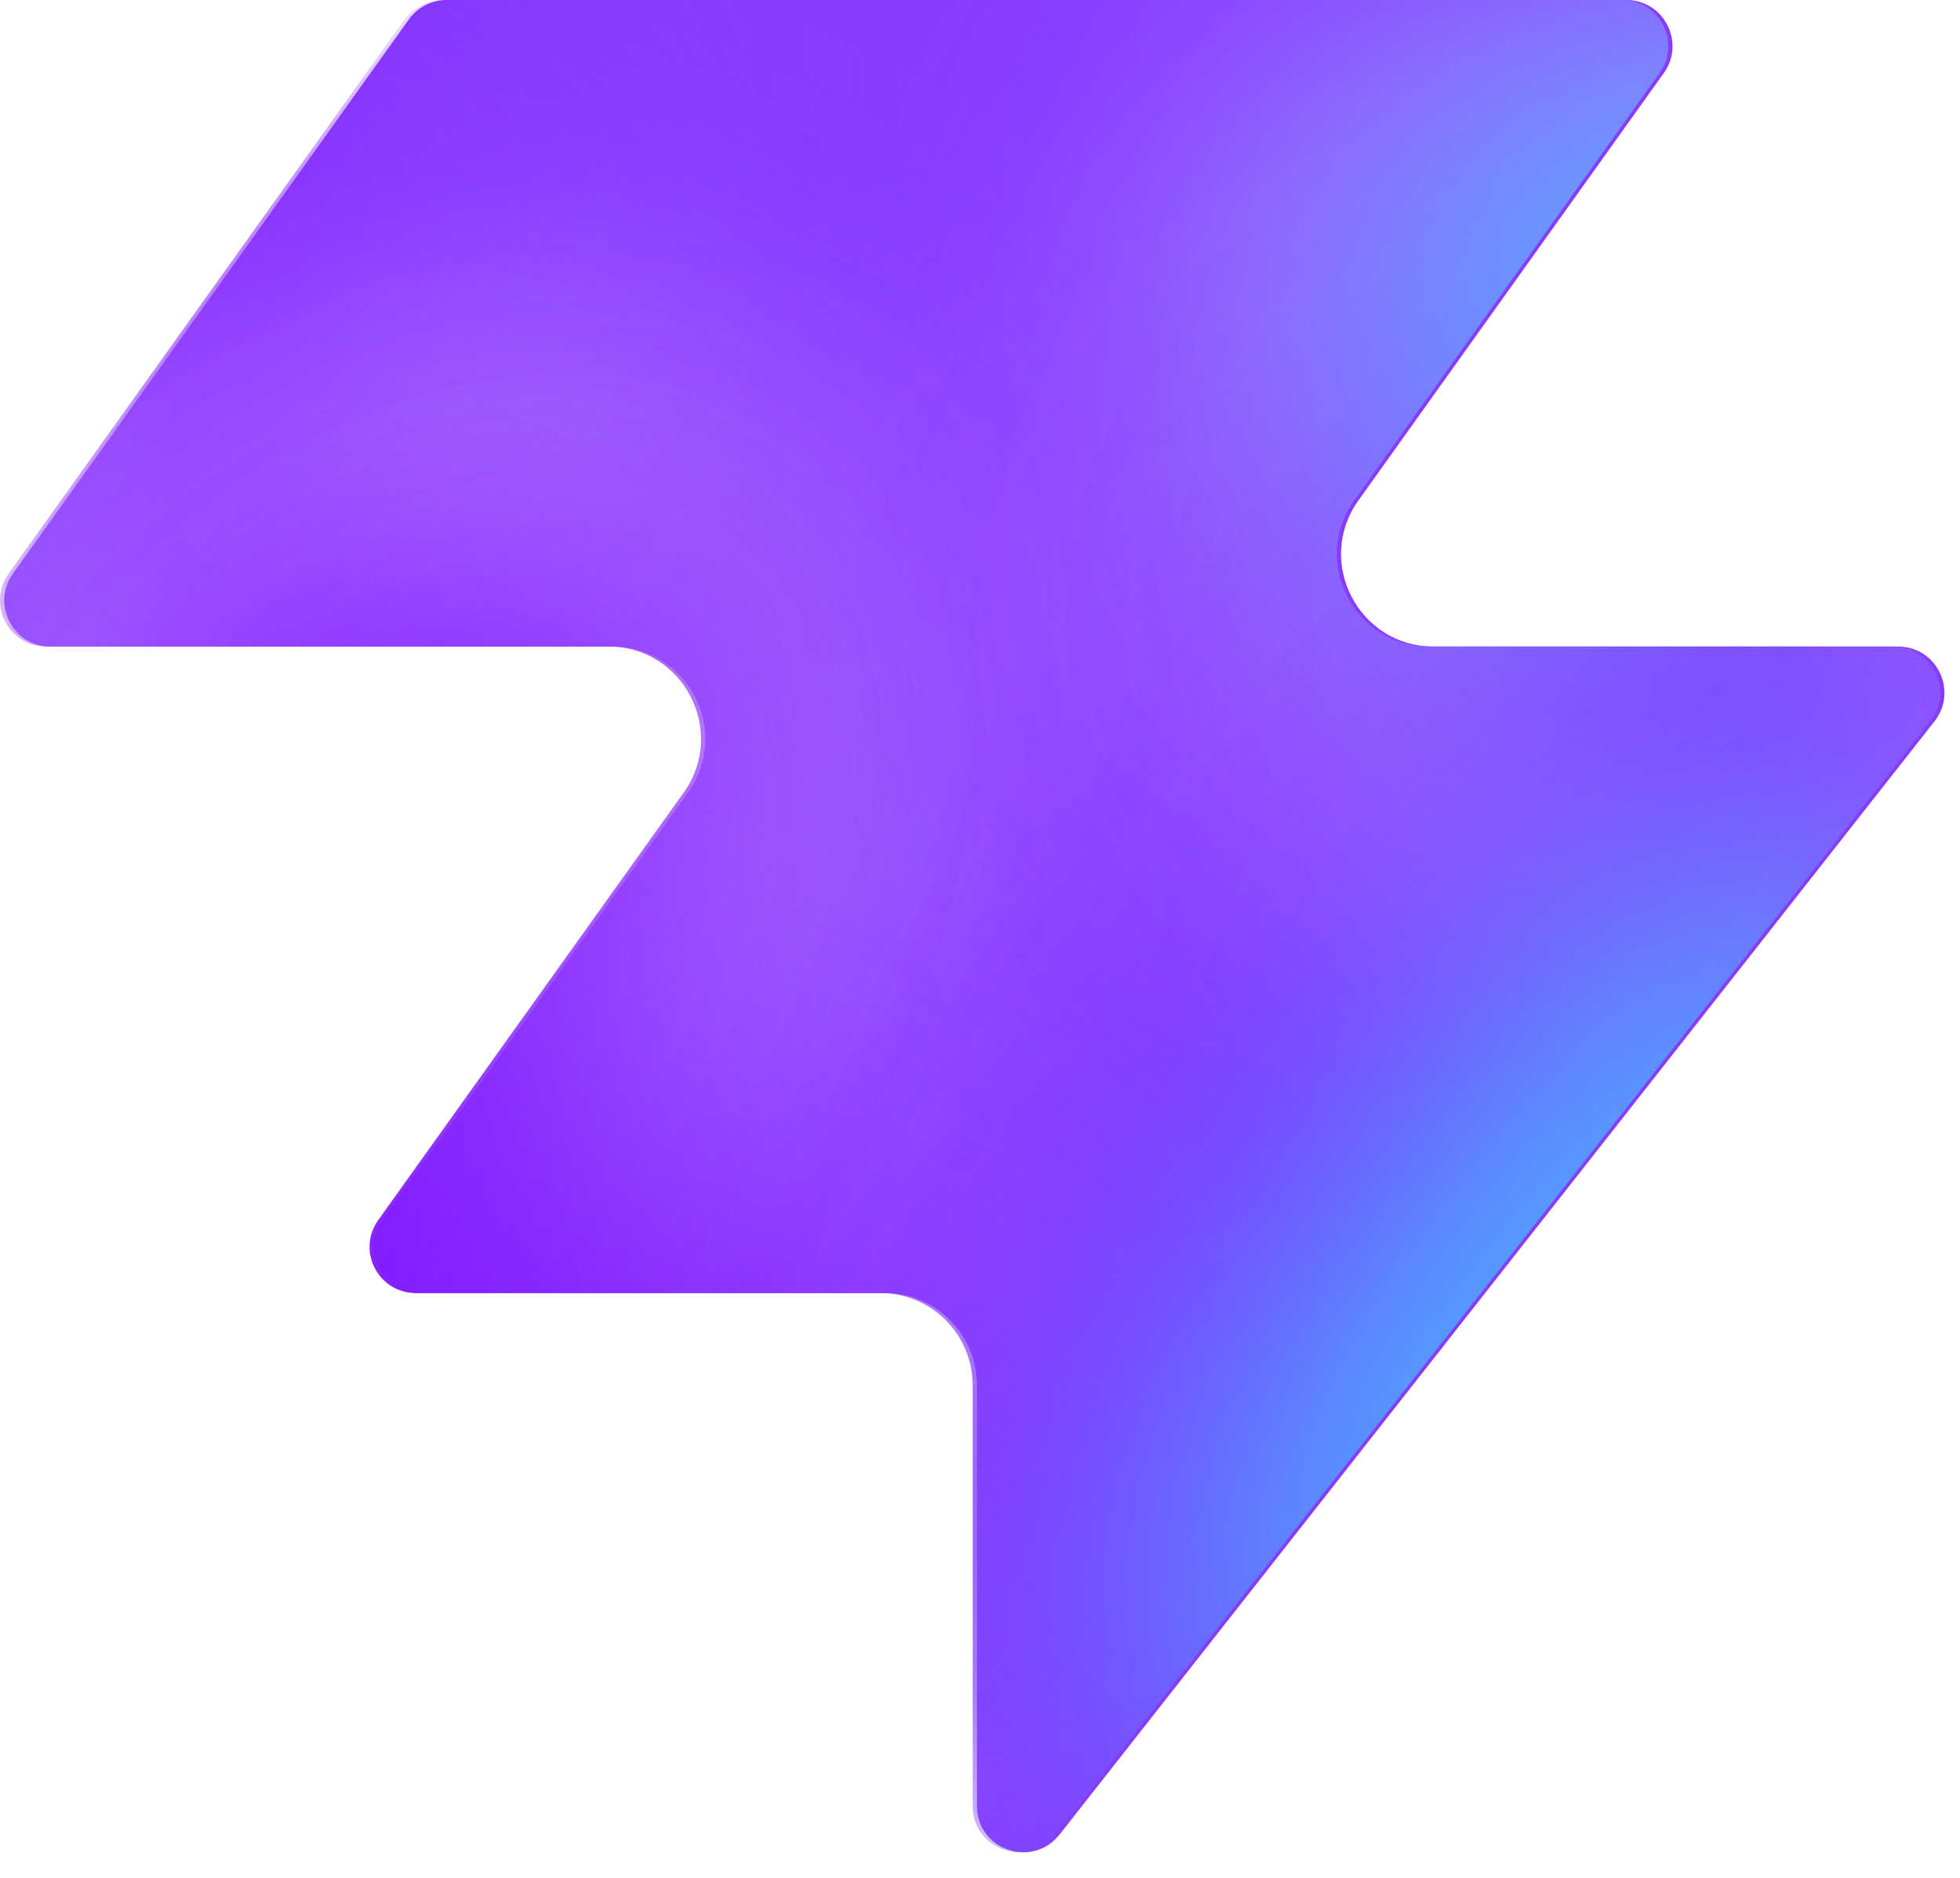
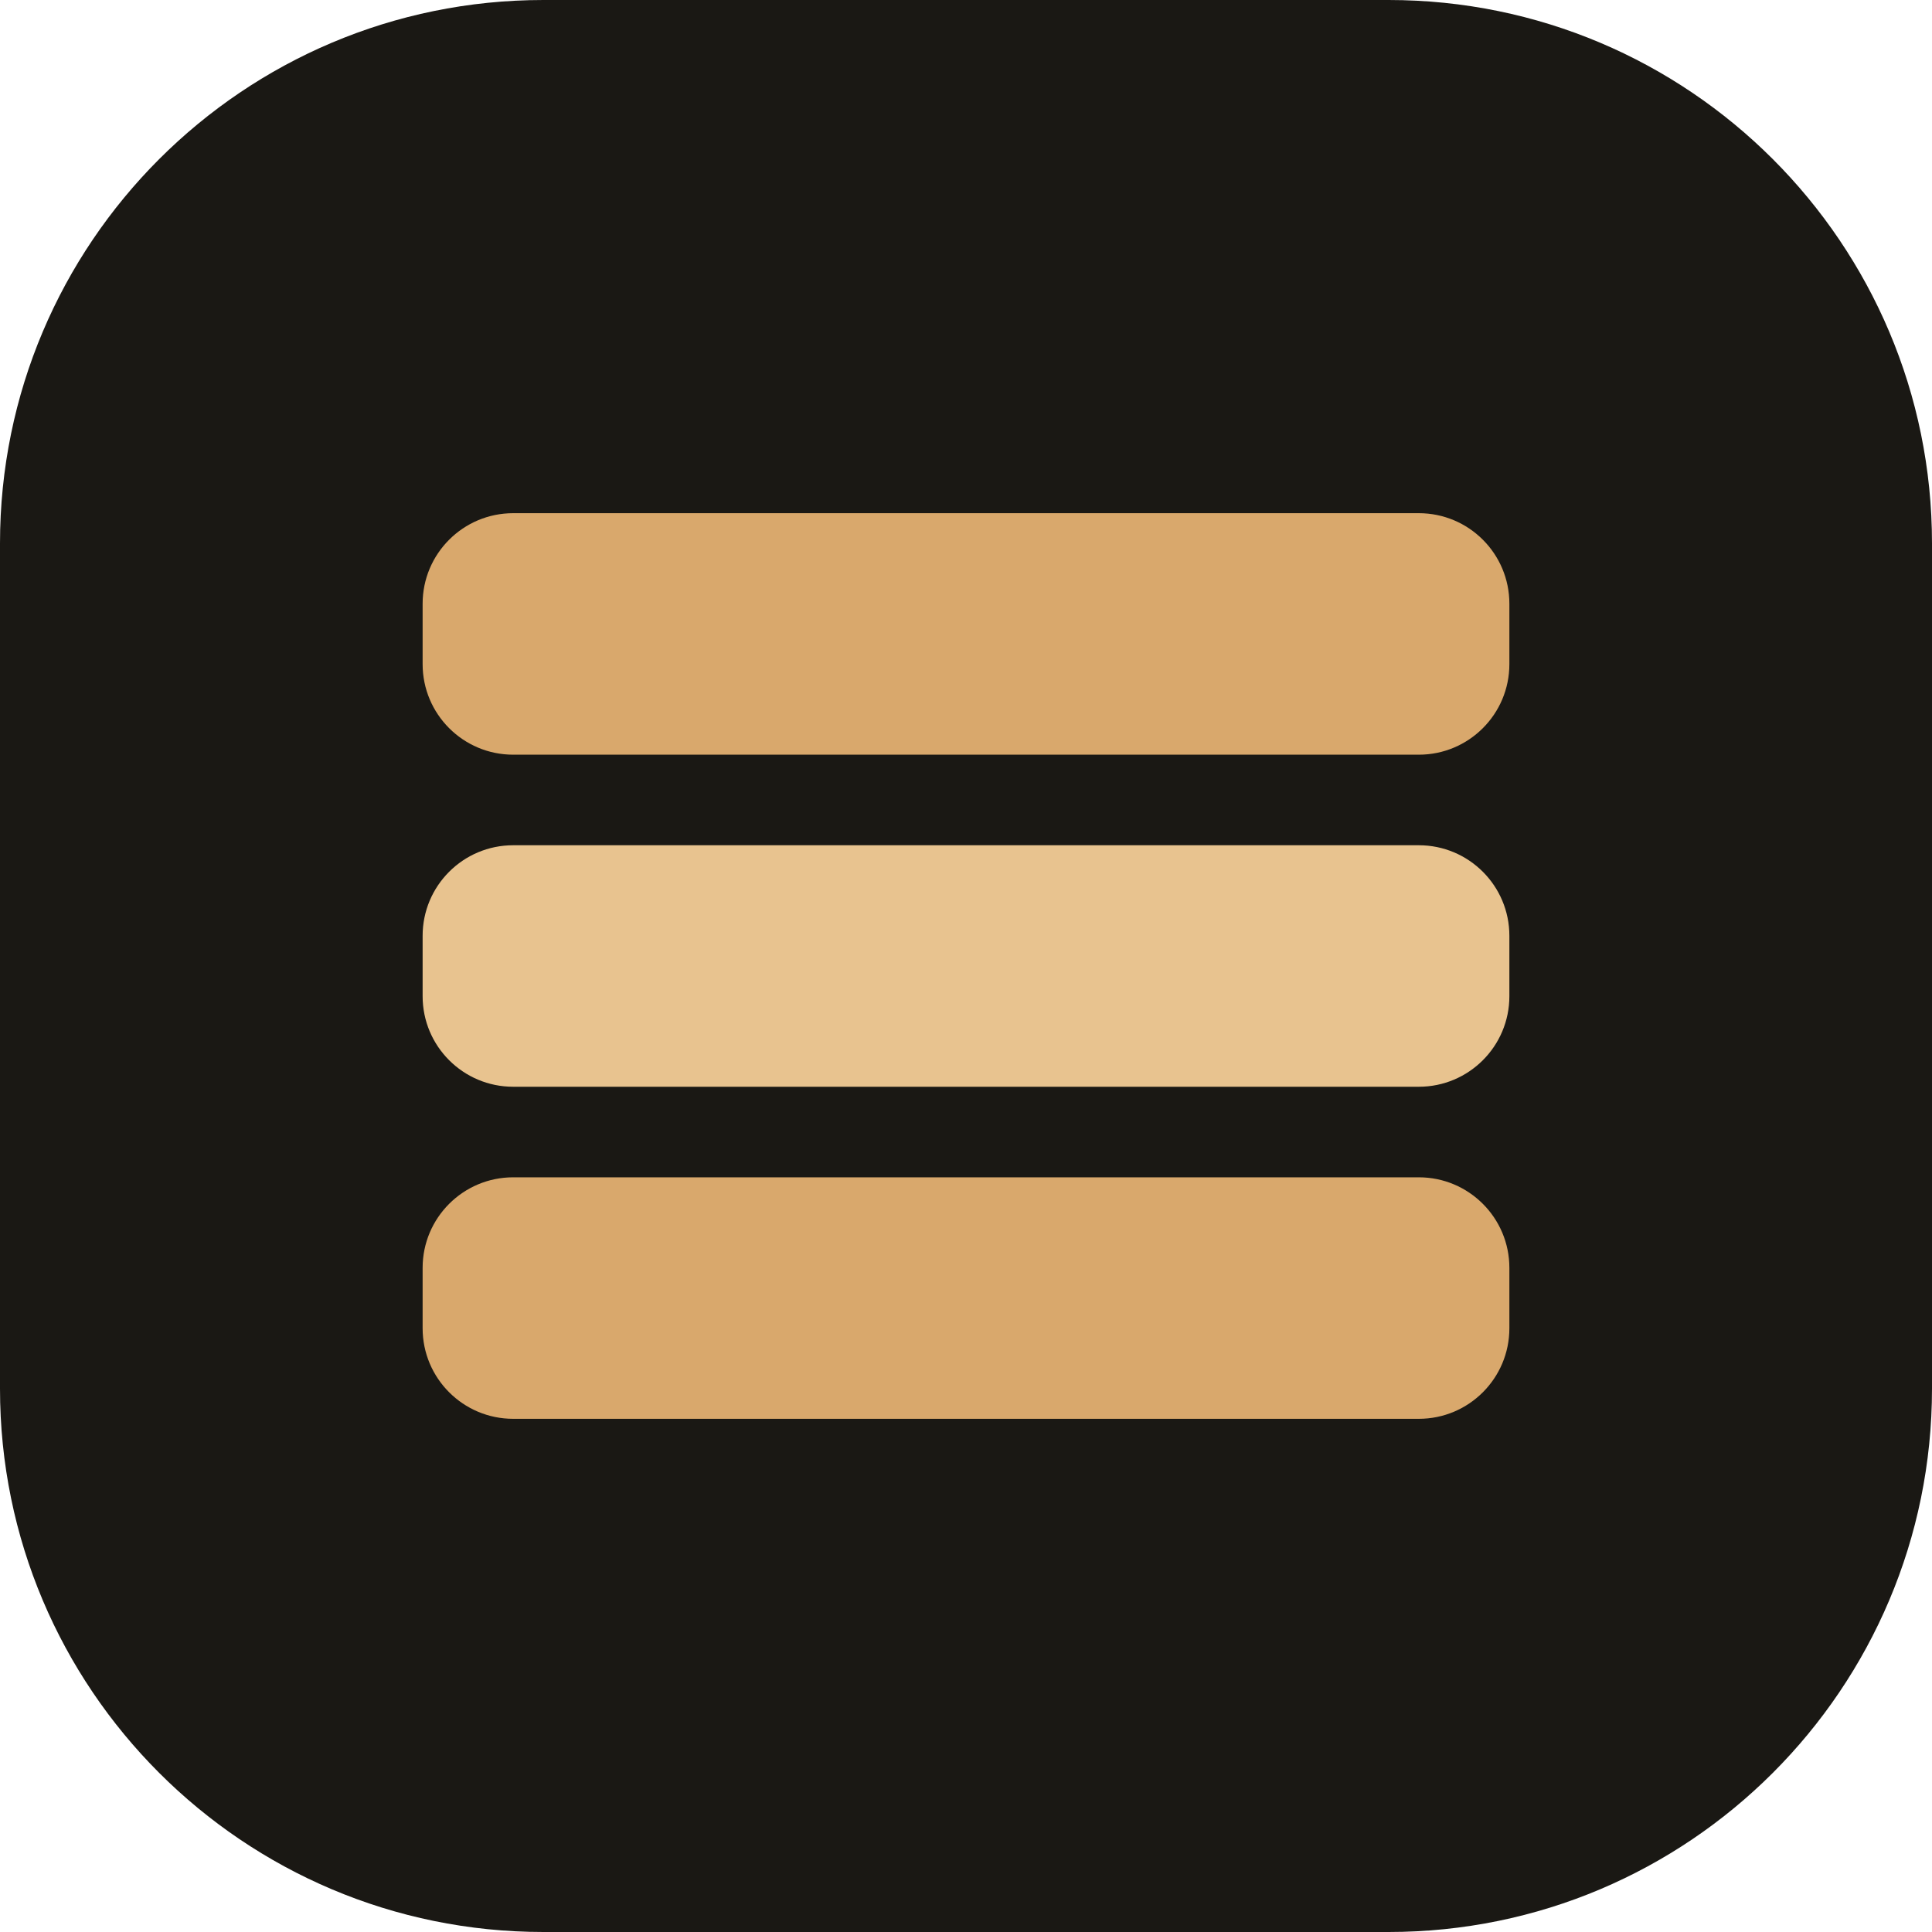
- <svg xmlns="http://www.w3.org/2000/svg" width="48" height="46" fill="none" viewBox="0 0 48 46">
-   <path fill="#863bff" d="M25.946 44.938c-.664.845-2.021.375-2.021-.698V33.937a2.26 2.26 0 0 0-2.262-2.262H10.287c-.92 0-1.456-1.04-.92-1.788l7.48-10.471c1.07-1.497 0-3.578-1.842-3.578H1.237c-.92 0-1.456-1.04-.92-1.788L10.013.474c.214-.297.556-.474.92-.474h28.894c.92 0 1.456 1.04.92 1.788l-7.48 10.471c-1.07 1.498 0 3.579 1.842 3.579h11.377c.943 0 1.473 1.088.89 1.83L25.947 44.94z" style="fill:#863bff;fill:color(display-p3 .525 .23 1);fill-opacity:1" />
-   <mask id="a" width="48" height="46" x="0" y="0" maskUnits="userSpaceOnUse" style="mask-type:alpha">
-     <path fill="#000" d="M25.842 44.938c-.664.844-2.021.375-2.021-.698V33.937a2.26 2.26 0 0 0-2.262-2.262H10.183c-.92 0-1.456-1.04-.92-1.788l7.48-10.471c1.07-1.498 0-3.579-1.842-3.579H1.133c-.92 0-1.456-1.04-.92-1.787L9.91.473c.214-.297.556-.474.92-.474h28.894c.92 0 1.456 1.04.92 1.788l-7.48 10.471c-1.07 1.498 0 3.578 1.842 3.578h11.377c.943 0 1.473 1.088.89 1.832L25.843 44.94z" style="fill:#000;fill-opacity:1" />
-   </mask>
-   <g mask="url(#a)">
-     <g filter="url(#b)">
-       <ellipse cx="5.508" cy="14.704" fill="#ede6ff" rx="5.508" ry="14.704" style="fill:#ede6ff;fill:color(display-p3 .927 .903 1);fill-opacity:1" transform="matrix(.00324 1 1 -.00324 -4.47 31.516)" />
-     </g>
-     <g filter="url(#c)">
-       <ellipse cx="10.399" cy="29.851" fill="#ede6ff" rx="10.399" ry="29.851" style="fill:#ede6ff;fill:color(display-p3 .927 .903 1);fill-opacity:1" transform="matrix(.00324 1 1 -.00324 -39.328 7.883)" />
-     </g>
-     <g filter="url(#d)">
-       <ellipse cx="5.508" cy="30.487" fill="#7e14ff" rx="5.508" ry="30.487" style="fill:#7e14ff;fill:color(display-p3 .492 .077 1);fill-opacity:1" transform="rotate(89.814 -25.913 -14.639)scale(1 -1)" />
-     </g>
-     <g filter="url(#e)">
-       <ellipse cx="5.508" cy="30.599" fill="#7e14ff" rx="5.508" ry="30.599" style="fill:#7e14ff;fill:color(display-p3 .492 .077 1);fill-opacity:1" transform="rotate(89.814 -32.644 -3.334)scale(1 -1)" />
-     </g>
-     <g filter="url(#f)">
-       <ellipse cx="5.508" cy="30.599" fill="#7e14ff" rx="5.508" ry="30.599" style="fill:#7e14ff;fill:color(display-p3 .492 .077 1);fill-opacity:1" transform="matrix(.00324 1 1 -.00324 -34.34 30.47)" />
-     </g>
-     <g filter="url(#g)">
-       <ellipse cx="14.072" cy="22.078" fill="#ede6ff" rx="14.072" ry="22.078" style="fill:#ede6ff;fill:color(display-p3 .927 .903 1);fill-opacity:1" transform="rotate(93.35 24.506 48.493)scale(-1 1)" />
-     </g>
-     <g filter="url(#h)">
-       <ellipse cx="3.47" cy="21.501" fill="#7e14ff" rx="3.47" ry="21.501" style="fill:#7e14ff;fill:color(display-p3 .492 .077 1);fill-opacity:1" transform="rotate(89.009 28.708 47.59)scale(-1 1)" />
-     </g>
-     <g filter="url(#i)">
-       <ellipse cx="3.47" cy="21.501" fill="#7e14ff" rx="3.47" ry="21.501" style="fill:#7e14ff;fill:color(display-p3 .492 .077 1);fill-opacity:1" transform="rotate(89.009 28.708 47.59)scale(-1 1)" />
-     </g>
-     <g filter="url(#j)">
-       <ellipse cx=".387" cy="8.972" fill="#7e14ff" rx="4.407" ry="29.108" style="fill:#7e14ff;fill:color(display-p3 .492 .077 1);fill-opacity:1" transform="rotate(39.51 .387 8.972)" />
-     </g>
-     <g filter="url(#k)">
-       <ellipse cx="47.523" cy="-6.092" fill="#7e14ff" rx="4.407" ry="29.108" style="fill:#7e14ff;fill:color(display-p3 .492 .077 1);fill-opacity:1" transform="rotate(37.892 47.523 -6.092)" />
-     </g>
-     <g filter="url(#l)">
-       <ellipse cx="41.412" cy="6.333" fill="#47bfff" rx="5.971" ry="9.665" style="fill:#47bfff;fill:color(display-p3 .28 .748 1);fill-opacity:1" transform="rotate(37.892 41.412 6.333)" />
-     </g>
-     <g filter="url(#m)">
-       <ellipse cx="-1.879" cy="38.332" fill="#7e14ff" rx="4.407" ry="29.108" style="fill:#7e14ff;fill:color(display-p3 .492 .077 1);fill-opacity:1" transform="rotate(37.892 -1.88 38.332)" />
-     </g>
-     <g filter="url(#n)">
-       <ellipse cx="-1.879" cy="38.332" fill="#7e14ff" rx="4.407" ry="29.108" style="fill:#7e14ff;fill:color(display-p3 .492 .077 1);fill-opacity:1" transform="rotate(37.892 -1.88 38.332)" />
-     </g>
-     <g filter="url(#o)">
-       <ellipse cx="35.651" cy="29.907" fill="#7e14ff" rx="4.407" ry="29.108" style="fill:#7e14ff;fill:color(display-p3 .492 .077 1);fill-opacity:1" transform="rotate(37.892 35.651 29.907)" />
-     </g>
-     <g filter="url(#p)">
-       <ellipse cx="38.418" cy="32.4" fill="#47bfff" rx="5.971" ry="15.297" style="fill:#47bfff;fill:color(display-p3 .28 .748 1);fill-opacity:1" transform="rotate(37.892 38.418 32.4)" />
-     </g>
-   </g>
-   <defs>
-     <filter id="b" width="60.045" height="41.654" x="-19.77" y="16.149" color-interpolation-filters="sRGB" filterUnits="userSpaceOnUse">
-       <feFlood flood-opacity="0" result="BackgroundImageFix" />
-       <feBlend in="SourceGraphic" in2="BackgroundImageFix" result="shape" />
-       <feGaussianBlur result="effect1_foregroundBlur_2002_17158" stdDeviation="7.659" />
-     </filter>
-     <filter id="c" width="90.34" height="51.437" x="-54.613" y="-7.533" color-interpolation-filters="sRGB" filterUnits="userSpaceOnUse">
-       <feFlood flood-opacity="0" result="BackgroundImageFix" />
-       <feBlend in="SourceGraphic" in2="BackgroundImageFix" result="shape" />
-       <feGaussianBlur result="effect1_foregroundBlur_2002_17158" stdDeviation="7.659" />
-     </filter>
-     <filter id="d" width="79.355" height="29.4" x="-49.64" y="2.03" color-interpolation-filters="sRGB" filterUnits="userSpaceOnUse">
-       <feFlood flood-opacity="0" result="BackgroundImageFix" />
-       <feBlend in="SourceGraphic" in2="BackgroundImageFix" result="shape" />
-       <feGaussianBlur result="effect1_foregroundBlur_2002_17158" stdDeviation="4.596" />
-     </filter>
-     <filter id="e" width="79.579" height="29.4" x="-45.045" y="20.029" color-interpolation-filters="sRGB" filterUnits="userSpaceOnUse">
-       <feFlood flood-opacity="0" result="BackgroundImageFix" />
-       <feBlend in="SourceGraphic" in2="BackgroundImageFix" result="shape" />
-       <feGaussianBlur result="effect1_foregroundBlur_2002_17158" stdDeviation="4.596" />
-     </filter>
-     <filter id="f" width="79.579" height="29.4" x="-43.513" y="21.178" color-interpolation-filters="sRGB" filterUnits="userSpaceOnUse">
-       <feFlood flood-opacity="0" result="BackgroundImageFix" />
-       <feBlend in="SourceGraphic" in2="BackgroundImageFix" result="shape" />
-       <feGaussianBlur result="effect1_foregroundBlur_2002_17158" stdDeviation="4.596" />
-     </filter>
-     <filter id="g" width="74.749" height="58.852" x="15.756" y="-17.901" color-interpolation-filters="sRGB" filterUnits="userSpaceOnUse">
-       <feFlood flood-opacity="0" result="BackgroundImageFix" />
-       <feBlend in="SourceGraphic" in2="BackgroundImageFix" result="shape" />
-       <feGaussianBlur result="effect1_foregroundBlur_2002_17158" stdDeviation="7.659" />
-     </filter>
-     <filter id="h" width="61.377" height="25.362" x="23.548" y="2.284" color-interpolation-filters="sRGB" filterUnits="userSpaceOnUse">
-       <feFlood flood-opacity="0" result="BackgroundImageFix" />
-       <feBlend in="SourceGraphic" in2="BackgroundImageFix" result="shape" />
-       <feGaussianBlur result="effect1_foregroundBlur_2002_17158" stdDeviation="4.596" />
-     </filter>
-     <filter id="i" width="61.377" height="25.362" x="23.548" y="2.284" color-interpolation-filters="sRGB" filterUnits="userSpaceOnUse">
-       <feFlood flood-opacity="0" result="BackgroundImageFix" />
-       <feBlend in="SourceGraphic" in2="BackgroundImageFix" result="shape" />
-       <feGaussianBlur result="effect1_foregroundBlur_2002_17158" stdDeviation="4.596" />
-     </filter>
-     <filter id="j" width="56.045" height="63.649" x="-27.636" y="-22.853" color-interpolation-filters="sRGB" filterUnits="userSpaceOnUse">
-       <feFlood flood-opacity="0" result="BackgroundImageFix" />
-       <feBlend in="SourceGraphic" in2="BackgroundImageFix" result="shape" />
-       <feGaussianBlur result="effect1_foregroundBlur_2002_17158" stdDeviation="4.596" />
-     </filter>
-     <filter id="k" width="54.814" height="64.646" x="20.116" y="-38.415" color-interpolation-filters="sRGB" filterUnits="userSpaceOnUse">
-       <feFlood flood-opacity="0" result="BackgroundImageFix" />
-       <feBlend in="SourceGraphic" in2="BackgroundImageFix" result="shape" />
-       <feGaussianBlur result="effect1_foregroundBlur_2002_17158" stdDeviation="4.596" />
-     </filter>
-     <filter id="l" width="33.541" height="35.313" x="24.641" y="-11.323" color-interpolation-filters="sRGB" filterUnits="userSpaceOnUse">
-       <feFlood flood-opacity="0" result="BackgroundImageFix" />
-       <feBlend in="SourceGraphic" in2="BackgroundImageFix" result="shape" />
-       <feGaussianBlur result="effect1_foregroundBlur_2002_17158" stdDeviation="4.596" />
-     </filter>
-     <filter id="m" width="54.814" height="64.646" x="-29.286" y="6.009" color-interpolation-filters="sRGB" filterUnits="userSpaceOnUse">
-       <feFlood flood-opacity="0" result="BackgroundImageFix" />
-       <feBlend in="SourceGraphic" in2="BackgroundImageFix" result="shape" />
-       <feGaussianBlur result="effect1_foregroundBlur_2002_17158" stdDeviation="4.596" />
-     </filter>
-     <filter id="n" width="54.814" height="64.646" x="-29.286" y="6.009" color-interpolation-filters="sRGB" filterUnits="userSpaceOnUse">
-       <feFlood flood-opacity="0" result="BackgroundImageFix" />
-       <feBlend in="SourceGraphic" in2="BackgroundImageFix" result="shape" />
-       <feGaussianBlur result="effect1_foregroundBlur_2002_17158" stdDeviation="4.596" />
-     </filter>
-     <filter id="o" width="54.814" height="64.646" x="8.244" y="-2.416" color-interpolation-filters="sRGB" filterUnits="userSpaceOnUse">
-       <feFlood flood-opacity="0" result="BackgroundImageFix" />
-       <feBlend in="SourceGraphic" in2="BackgroundImageFix" result="shape" />
-       <feGaussianBlur result="effect1_foregroundBlur_2002_17158" stdDeviation="4.596" />
-     </filter>
-     <filter id="p" width="39.409" height="43.623" x="18.713" y="10.588" color-interpolation-filters="sRGB" filterUnits="userSpaceOnUse">
-       <feFlood flood-opacity="0" result="BackgroundImageFix" />
-       <feBlend in="SourceGraphic" in2="BackgroundImageFix" result="shape" />
-       <feGaussianBlur result="effect1_foregroundBlur_2002_17158" stdDeviation="4.596" />
-     </filter>
-   </defs>
+ <svg xmlns="http://www.w3.org/2000/svg" viewBox="0 0 32 32">
+   <rect width="32" height="32" rx="9" fill="#1a1814" />
+   <rect x="7" y="8.5" width="18" height="4" rx="1.5" fill="#d9a86c" />
+   <rect x="7" y="14" width="18" height="4" rx="1.5" fill="#e8c38f" />
+   <rect x="7" y="19.5" width="18" height="4" rx="1.5" fill="#d9a86c" />
</svg>
